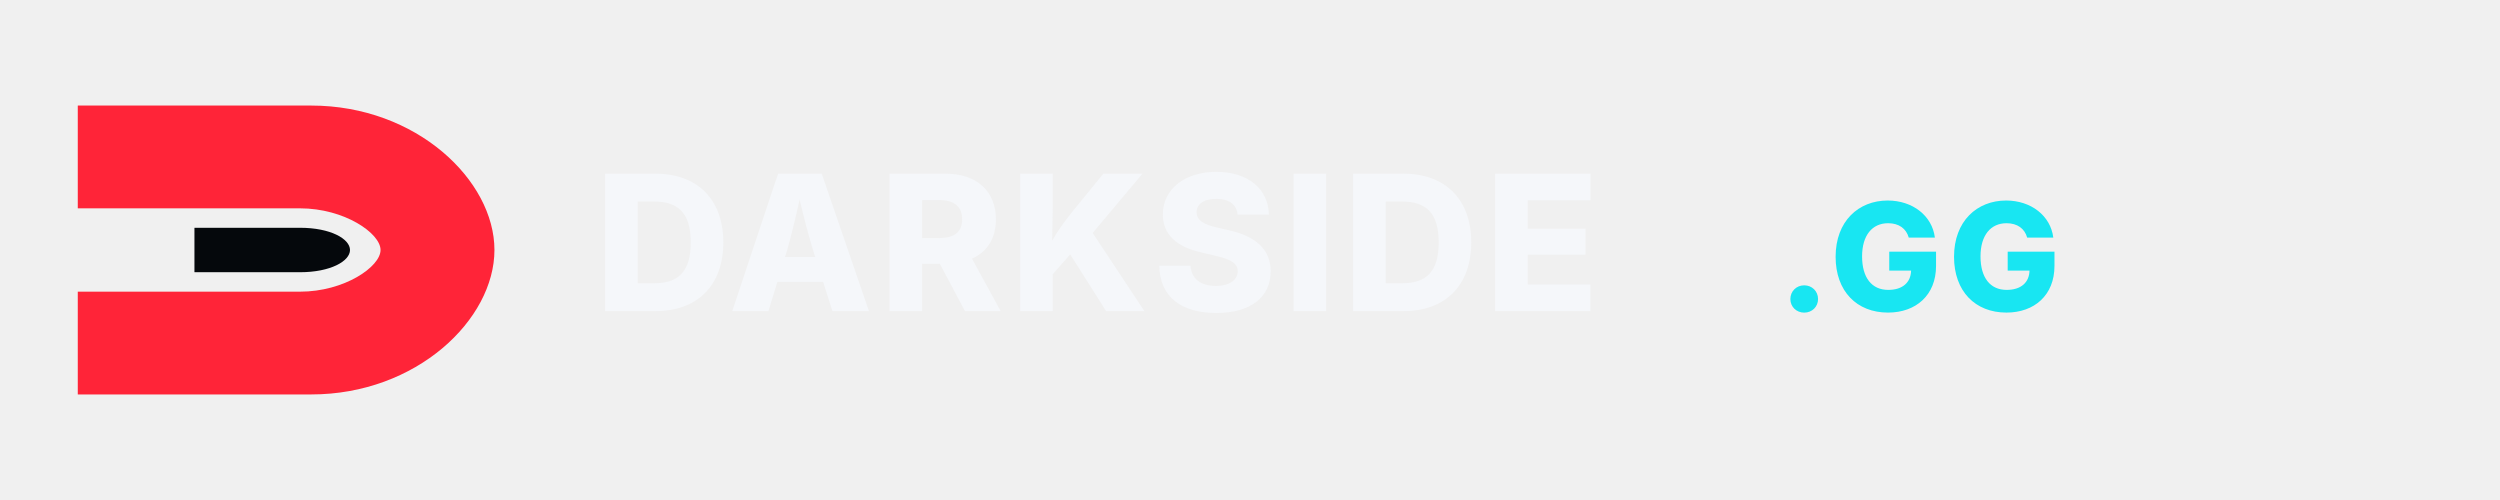
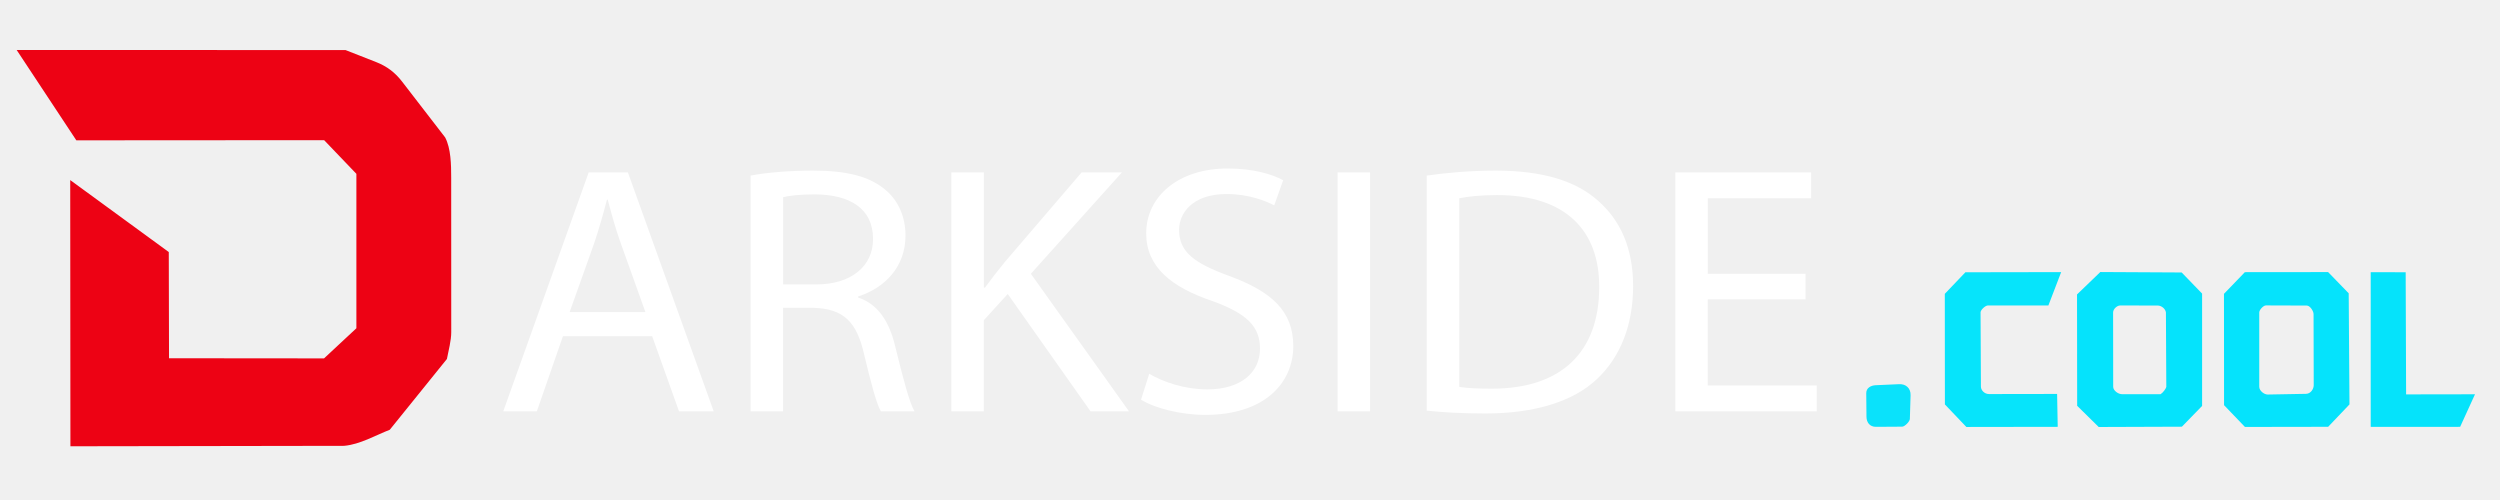
- <svg xmlns="http://www.w3.org/2000/svg" width="900" height="180" viewBox="0 0 900 180" fill="none">
-   <rect width="900" height="180" fill="none" />
-   <path d="M28 38H112C150 38 178 65 178 90C178 115 150 142 112 142H28V105H108C124 105 137 96 137 90C137 84 124 75 108 75H28V38Z" fill="#FF2438" />
-   <path d="M70 82H108C119 82 126 86 126 90C126 94 119 98 108 98H70V82Z" fill="#05080C" />
-   <text x="214" y="112" font-family="Rajdhani, Sora, Inter, Arial, sans-serif" font-size="68" font-weight="800" letter-spacing="2" fill="#F5F7FA">DARKSIDE</text>
-   <text x="640" y="112" font-family="Rajdhani, Sora, Inter, Arial, sans-serif" font-size="54" font-weight="800" letter-spacing="2" fill="#18E6F2">.GG</text>
+ <svg xmlns="http://www.w3.org/2000/svg" id="Capa_1" version="1.1" viewBox="0 0 900 180">
+   <defs>
+     <style>
+       .st0 {
+         fill: #fff;
+       }
+ 
+       .st1 {
+         fill: none;
+       }
+ 
+       .st2 {
+         fill: #0ae2fb;
+       }
+ 
+       .st3 {
+         fill: #05e3fc;
+       }
+ 
+       .st4 {
+         fill: #ed0214;
+       }
+ 
+       .st5 {
+         fill: #06e4fb;
+       }
+ 
+       .st6 {
+         fill: #05e3fb;
+       }
+     </style>
+   </defs>
+   <rect class="st1" width="900" height="180" />
+   <g>
+     <path class="st4" d="M123.98,160.5l-98.63.16-.07-95.83,35.48,25.91.09,38.23,55.8.05,11.65-10.85v-55.59s-11.61-12.12-11.61-12.12l-89.21.06L6,18l118.38.02,11.04,4.33c3.83,1.51,6.77,3.7,9.31,7l15.53,20.13c2.07,3.96,2.17,9.81,2.17,14.46l.02,55.6c0,3.12-.98,6.64-1.56,9.69l-20.57,25.48c-5.03,1.96-10.72,5.27-16.34,5.78Z" />
+     <path class="st2" d="M675.35,153.66c-2.28.01-3.4-1.64-3.42-3.61l-.08-8.5c-.02-1.9,1.67-2.79,3.37-2.87l8.5-.38c2.3-.1,4.16,1.35,4.09,3.98l-.26,8.54c-.03.94-1.87,2.78-2.77,2.78l-9.43.06Z" />
+     <g>
+       <path class="st3" d="M785.47,153.61l-29.94.11-7.75-7.63-.05-40.09,8.38-8.07,29.29.16,7.36,7.61v40.43s-7.29,7.49-7.29,7.49ZM777.8,141.91c.78-.46,1.89-1.86,2.07-2.65l-.14-26.75c-.15-1.37-1.65-2.51-2.93-2.52l-13.55-.02c-1.09,0-2.53,1.26-2.53,2.51l.03,26.76c0,1.42,1.86,2.65,3.09,2.66h13.97Z" />
+       <path class="st3" d="M838.15,153.65l-29.97.05-7.52-7.84-.03-40.08,7.52-7.8,29.97-.03,7.41,7.64.28,40-7.67,8.05ZM830.19,141.78c1.64-.03,2.76-1.72,2.75-3.14l-.06-25.57c0-1.1-1.29-3.07-2.44-3.07l-14.72-.05c-.88,0-2.39,1.59-2.39,2.52v26.77c0,1.46,1.78,2.81,3.06,2.79l13.8-.25Z" />
+       <path class="st5" d="M715.96,141.86l24.6-.04.22,11.84-32.89.05-7.73-8.12-.03-39.81,7.41-7.76,34.48-.06-4.6,12h-21.75c-.93,0-2.67,1.57-2.67,2.51l.13,26.72c0,1.32,1.31,2.66,2.85,2.66Z" />
+       <polygon class="st6" points="891 141.94 885.65 153.66 853.46 153.68 853.45 97.99 866.04 98.01 866.2 141.98 891 141.94" />
+     </g>
+     <g>
+       <path class="st0" d="M202.66,121.03l-9.4,27.06h-12.09l30.76-86.03h14.11l30.9,86.03h-12.49l-9.67-27.06h-32.11ZM232.35,112.35l-8.87-24.76c-2.01-5.62-3.36-10.72-4.7-15.7h-.27c-1.34,5.11-2.82,10.34-4.57,15.57l-8.87,24.89h27.27Z" />
+       <path class="st0" d="M270.23,63.21c5.91-1.15,14.37-1.79,22.43-1.79,12.49,0,20.55,2.17,26.2,7.02,4.57,3.83,7.12,9.7,7.12,16.34,0,11.36-7.52,18.89-17.06,21.95v.38c6.99,2.3,11.15,8.42,13.3,17.36,2.96,12,5.1,20.29,6.99,23.61h-12.09c-1.48-2.42-3.49-9.83-6.05-20.55-2.69-11.87-7.52-16.34-18.14-16.72h-11.02v37.27h-11.69V63.21ZM281.92,102.39h11.96c12.49,0,20.42-6.51,20.42-16.34,0-11.1-8.46-15.96-20.82-16.08-5.64,0-9.67.51-11.55,1.02v31.4Z" />
+       <path class="st0" d="M342.5,62.06h11.69v41.48h.4c2.42-3.32,4.84-6.38,7.12-9.19l27.67-32.29h14.51l-32.78,36.5,35.33,49.52h-13.84l-29.82-42.25-8.6,9.45v32.8h-11.69V62.06Z" />
+       <path class="st0" d="M413.7,134.56c5.24,3.06,12.9,5.62,20.96,5.62,11.96,0,18.94-6,18.94-14.68,0-8.04-4.84-12.64-17.06-17.1-14.78-4.98-23.91-12.25-23.91-24.38,0-13.4,11.69-23.36,29.29-23.36,9.27,0,15.99,2.04,20.02,4.21l-3.22,9.06c-2.96-1.53-9-4.08-17.19-4.08-12.36,0-17.06,7.02-17.06,12.89,0,8.04,5.51,12,18,16.59,15.31,5.62,23.11,12.64,23.11,25.27,0,13.27-10.34,24.76-31.7,24.76-8.73,0-18.27-2.42-23.11-5.49l2.96-9.32Z" />
+       <path class="st0" d="M493.22,62.06v86.03h-11.69V62.06h11.69Z" />
+       <path class="st0" d="M513.64,63.21c7.12-1.02,15.58-1.79,24.85-1.79,16.79,0,28.75,3.7,36.67,10.72,8.06,7.02,12.76,16.98,12.76,30.89s-4.57,25.53-13.03,33.44c-8.46,8.04-22.43,12.38-40.03,12.38-8.33,0-15.31-.38-21.23-1.02V63.21ZM525.33,139.28c2.96.51,7.25.64,11.82.64,24.99,0,38.56-13.27,38.56-36.5.13-20.29-11.96-33.19-36.67-33.19-6.04,0-10.61.51-13.7,1.15v67.9Z" />
+       <path class="st0" d="M649.99,107.75h-35.2v31.02h39.23v9.32h-50.91V62.06h48.9v9.32h-37.21v27.19h35.2v9.19Z" />
+     </g>
+   </g>
</svg>
